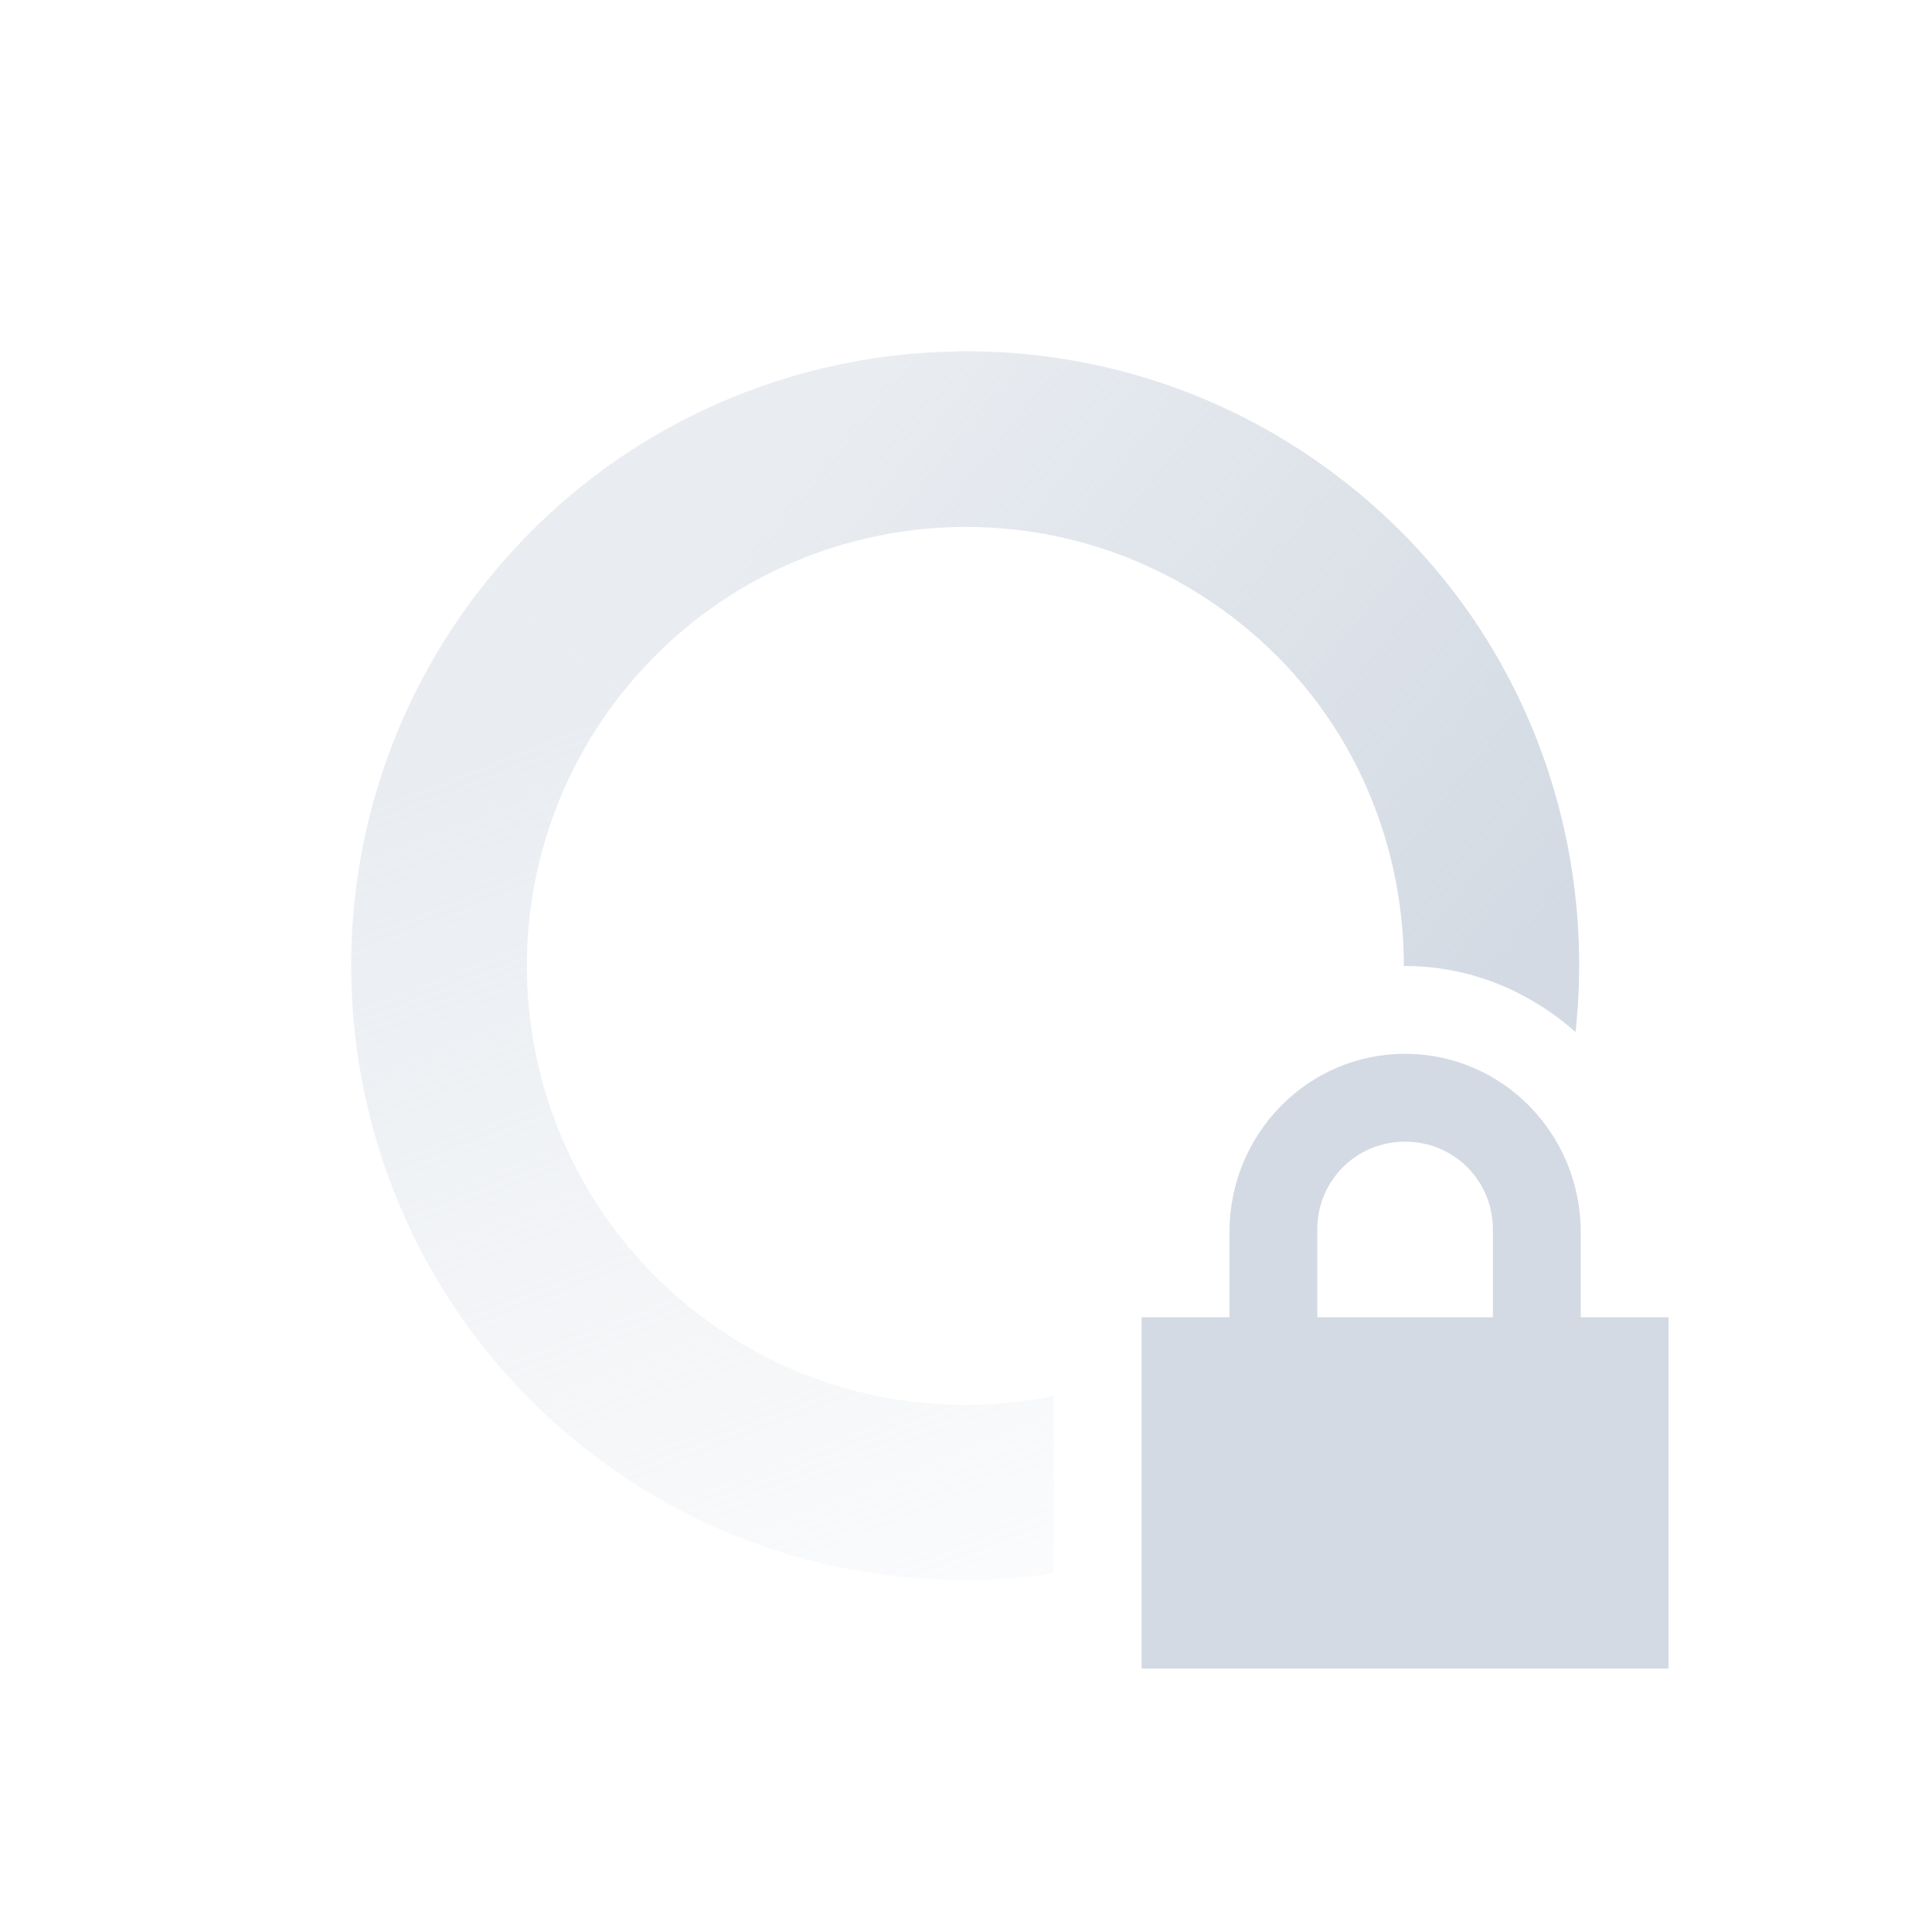
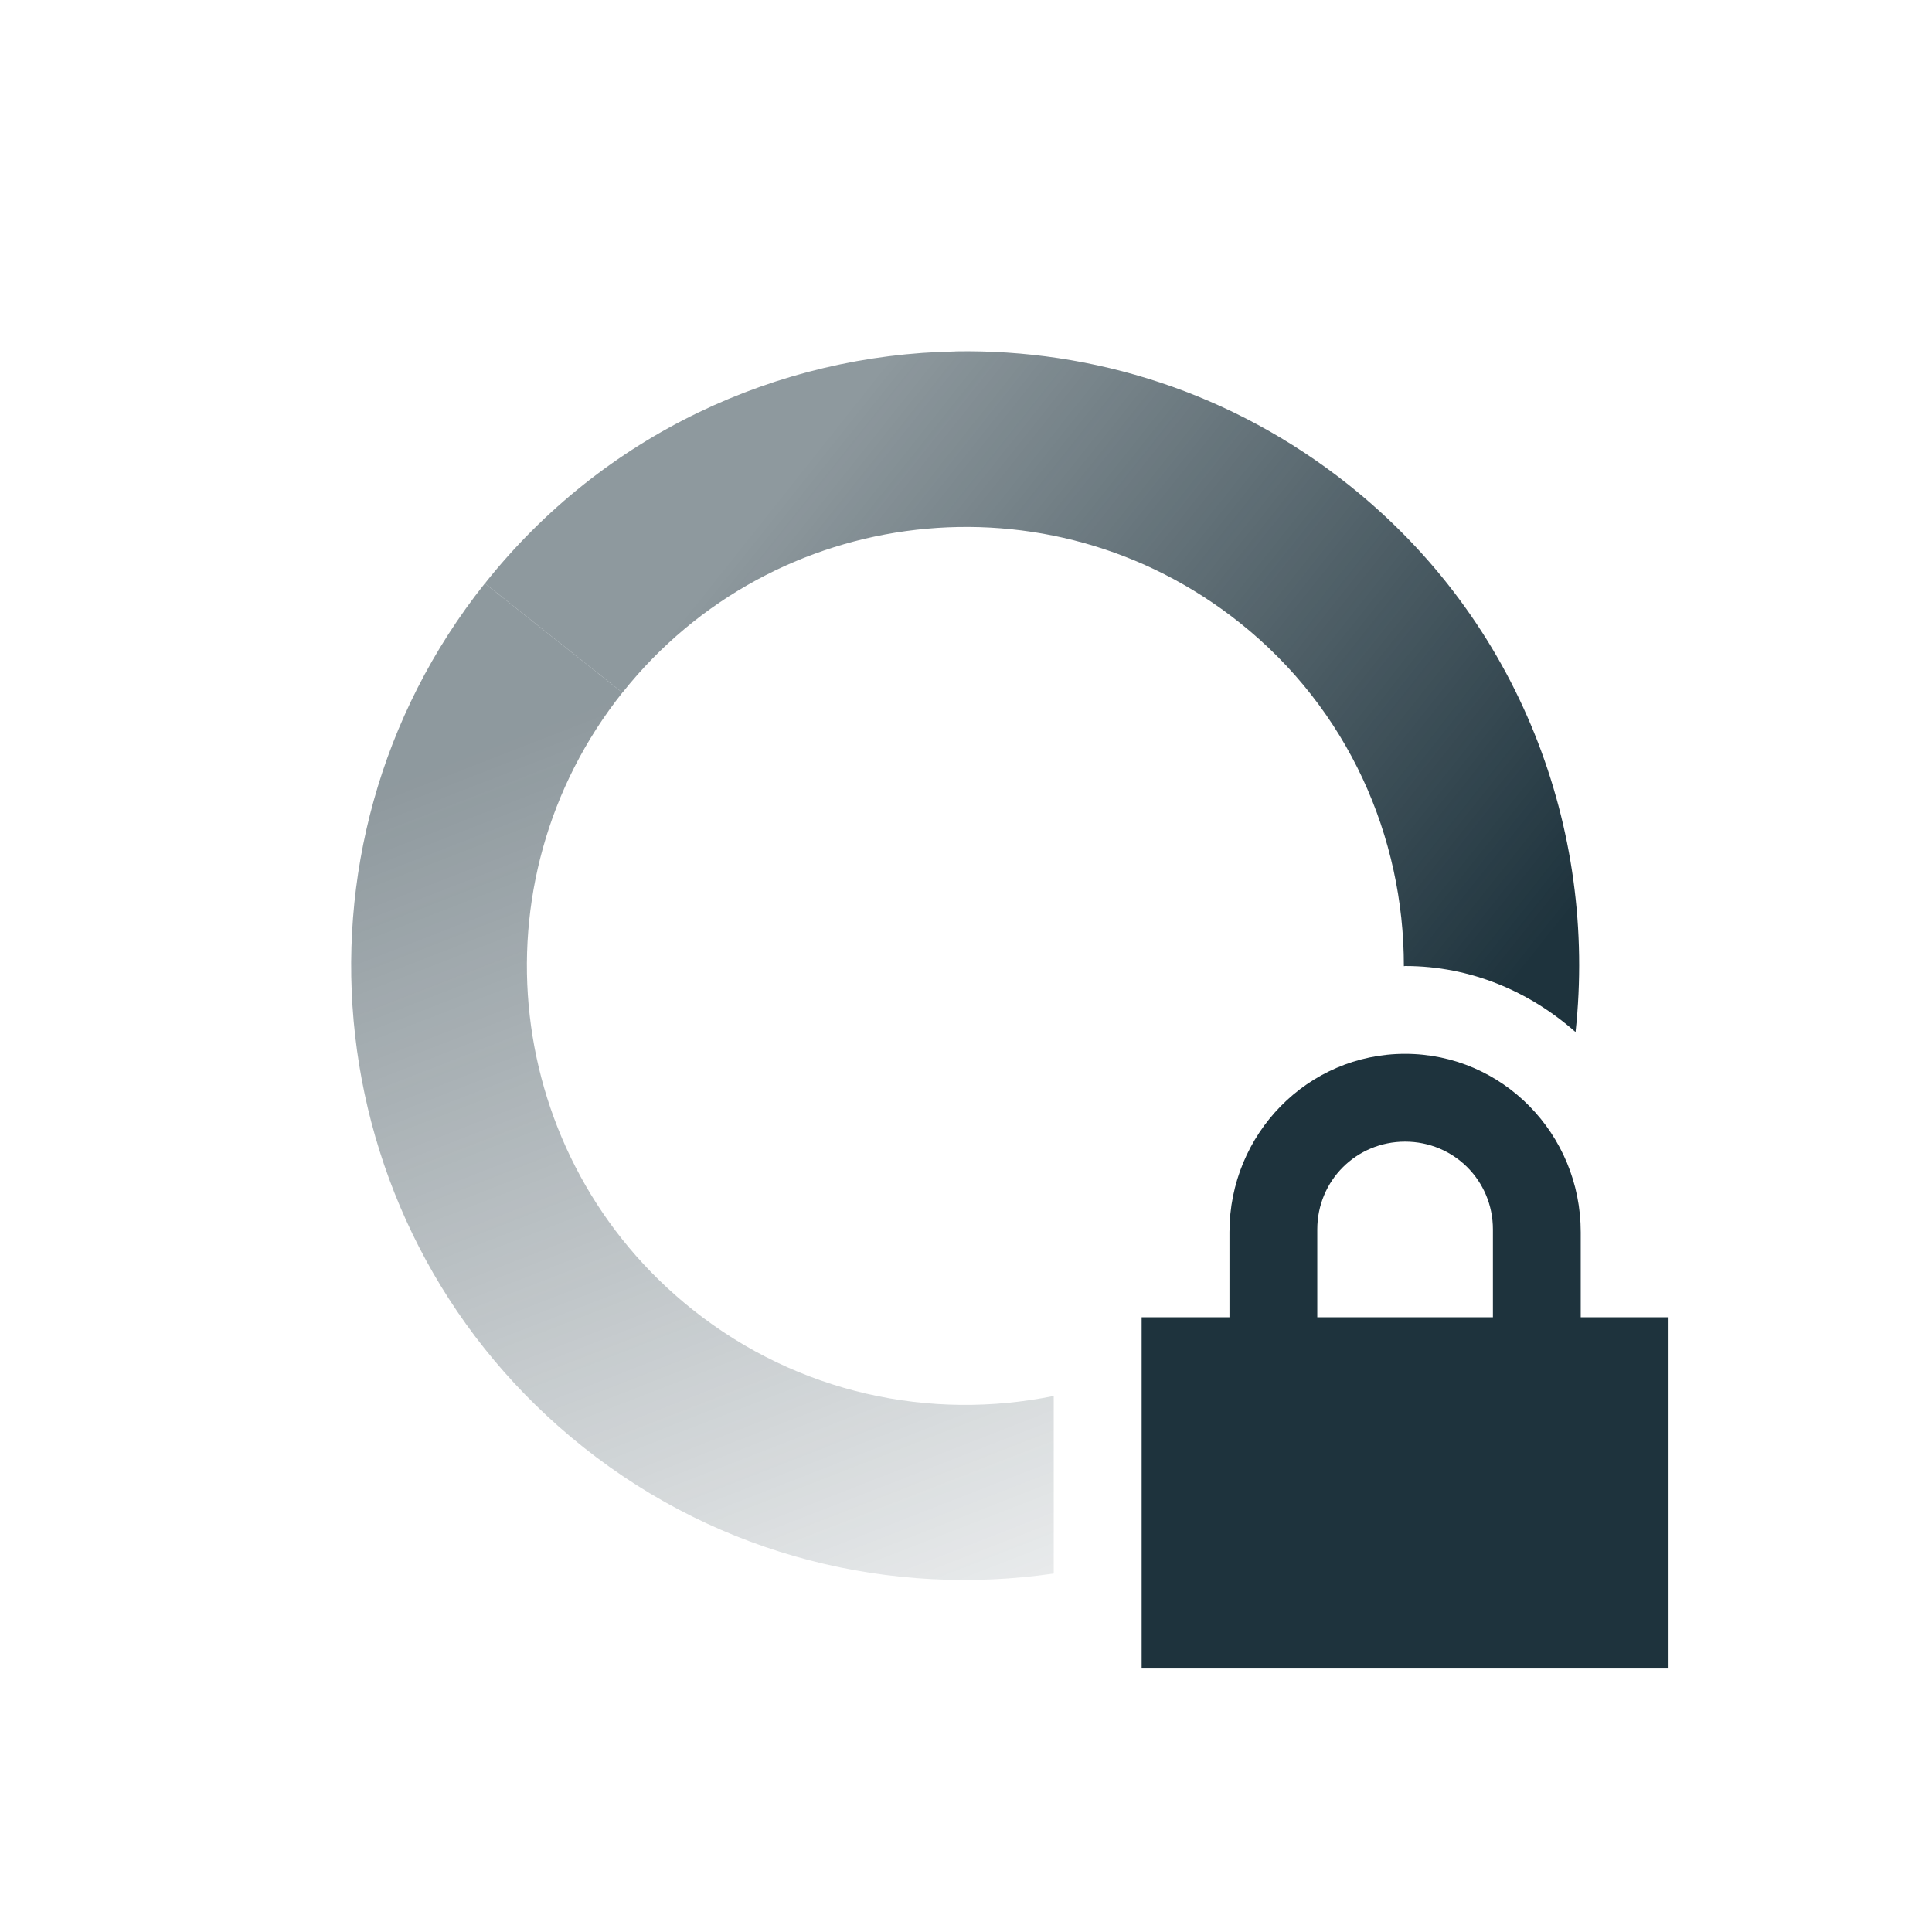
- <svg xmlns="http://www.w3.org/2000/svg" width="22" version="1.1" height="22">
-   <defs>
+ <svg xmlns="http://www.w3.org/2000/svg" width="22" version="1.1" height="22" id="svg20">
+   <defs id="defs12">
    <linearGradient id="linearGradient3605" x1="7" gradientUnits="userSpaceOnUse" x2="19" gradientTransform="matrix(.78261 .62251 .62251 -.78261 -5.861 12.921)" y1="12" y2="5">
-       <stop stop-opacity=".5" stop-color="#d3dae3" offset="0" />
-       <stop stop-opacity="0" stop-color="#d3dae3" offset="1" />
+       <stop stop-opacity=".5" stop-color="#d3dae3" offset="0" id="stop2" style="stop-color:#1e333d;stop-opacity:0.502" />
+       <stop stop-opacity="0" stop-color="#d3dae3" offset="1" id="stop4" style="stop-color:#1e333d;stop-opacity:0" />
    </linearGradient>
    <linearGradient id="linearGradient3611" x1="7" gradientUnits="userSpaceOnUse" x2="17" gradientTransform="matrix(-.78261 -.62251 -.62251 .78261 27.862 9.079)" y1="12" y2="12">
-       <stop stop-color="#d3dae3" offset="0" />
-       <stop stop-color="#d3dae3" stop-opacity=".5" offset="1" />
+       <stop stop-color="#d3dae3" offset="0" id="stop7" style="stop-color:#1e333d;stop-opacity:1" />
+       <stop stop-color="#d3dae3" stop-opacity=".5" offset="1" id="stop9" style="stop-color:#1e333d;stop-opacity:0.502" />
    </linearGradient>
  </defs>
-   <path style="fill:url(#linearGradient3611)" d="m10.879 4.002c-2.017 0.036-4.004 0.939-5.357 2.641l1.566 1.244c1.719-2.161 4.864-2.518 7.025-0.799 1.242 0.987 1.874 2.443 1.873 3.914 0.005 0 0.009-0.002 0.014-0.002 0.747 0 1.419 0.291 1.941 0.752 0.249-2.304-0.635-4.681-2.584-6.231-1.323-1.053-2.909-1.548-4.478-1.52z" />
-   <path style="fill:url(#linearGradient3605)" d="m5.521 6.643c-2.407 3.026-1.905 7.429 1.121 9.836 1.572 1.25 3.514 1.706 5.357 1.439v-2.022c-1.398 0.285-2.907-0.024-4.111-0.982-2.162-1.72-2.52-4.866-0.801-7.027l-1.566-1.244z" />
-   <path d="m16 12c-1.108 0-2 0.911-2 2.031v0.969h-1v4h6v-4h-1v-0.969c0-1.12-0.892-2.031-2-2.031zm0 1c0.554 0 1 0.442 1 1v1h-2v-1c0-0.558 0.446-1 1-1z" fill="#d3dae3" />
+   <path style="fill:url(#linearGradient3611)" d="m10.879 4.002c-2.017 0.036-4.004 0.939-5.357 2.641l1.566 1.244c1.719-2.161 4.864-2.518 7.025-0.799 1.242 0.987 1.874 2.443 1.873 3.914 0.005 0 0.009-0.002 0.014-0.002 0.747 0 1.419 0.291 1.941 0.752 0.249-2.304-0.635-4.681-2.584-6.231-1.323-1.053-2.909-1.548-4.478-1.52z" id="path14" />
+   <path style="fill:url(#linearGradient3605)" d="m5.521 6.643c-2.407 3.026-1.905 7.429 1.121 9.836 1.572 1.25 3.514 1.706 5.357 1.439v-2.022c-1.398 0.285-2.907-0.024-4.111-0.982-2.162-1.72-2.52-4.866-0.801-7.027l-1.566-1.244z" id="path16" />
+   <path d="m16 12c-1.108 0-2 0.911-2 2.031v0.969h-1v4h6v-4h-1v-0.969c0-1.12-0.892-2.031-2-2.031zm0 1c0.554 0 1 0.442 1 1v1h-2v-1c0-0.558 0.446-1 1-1z" fill="#d3dae3" id="path18" style="fill:#1e333d;fill-opacity:1" />
</svg>
